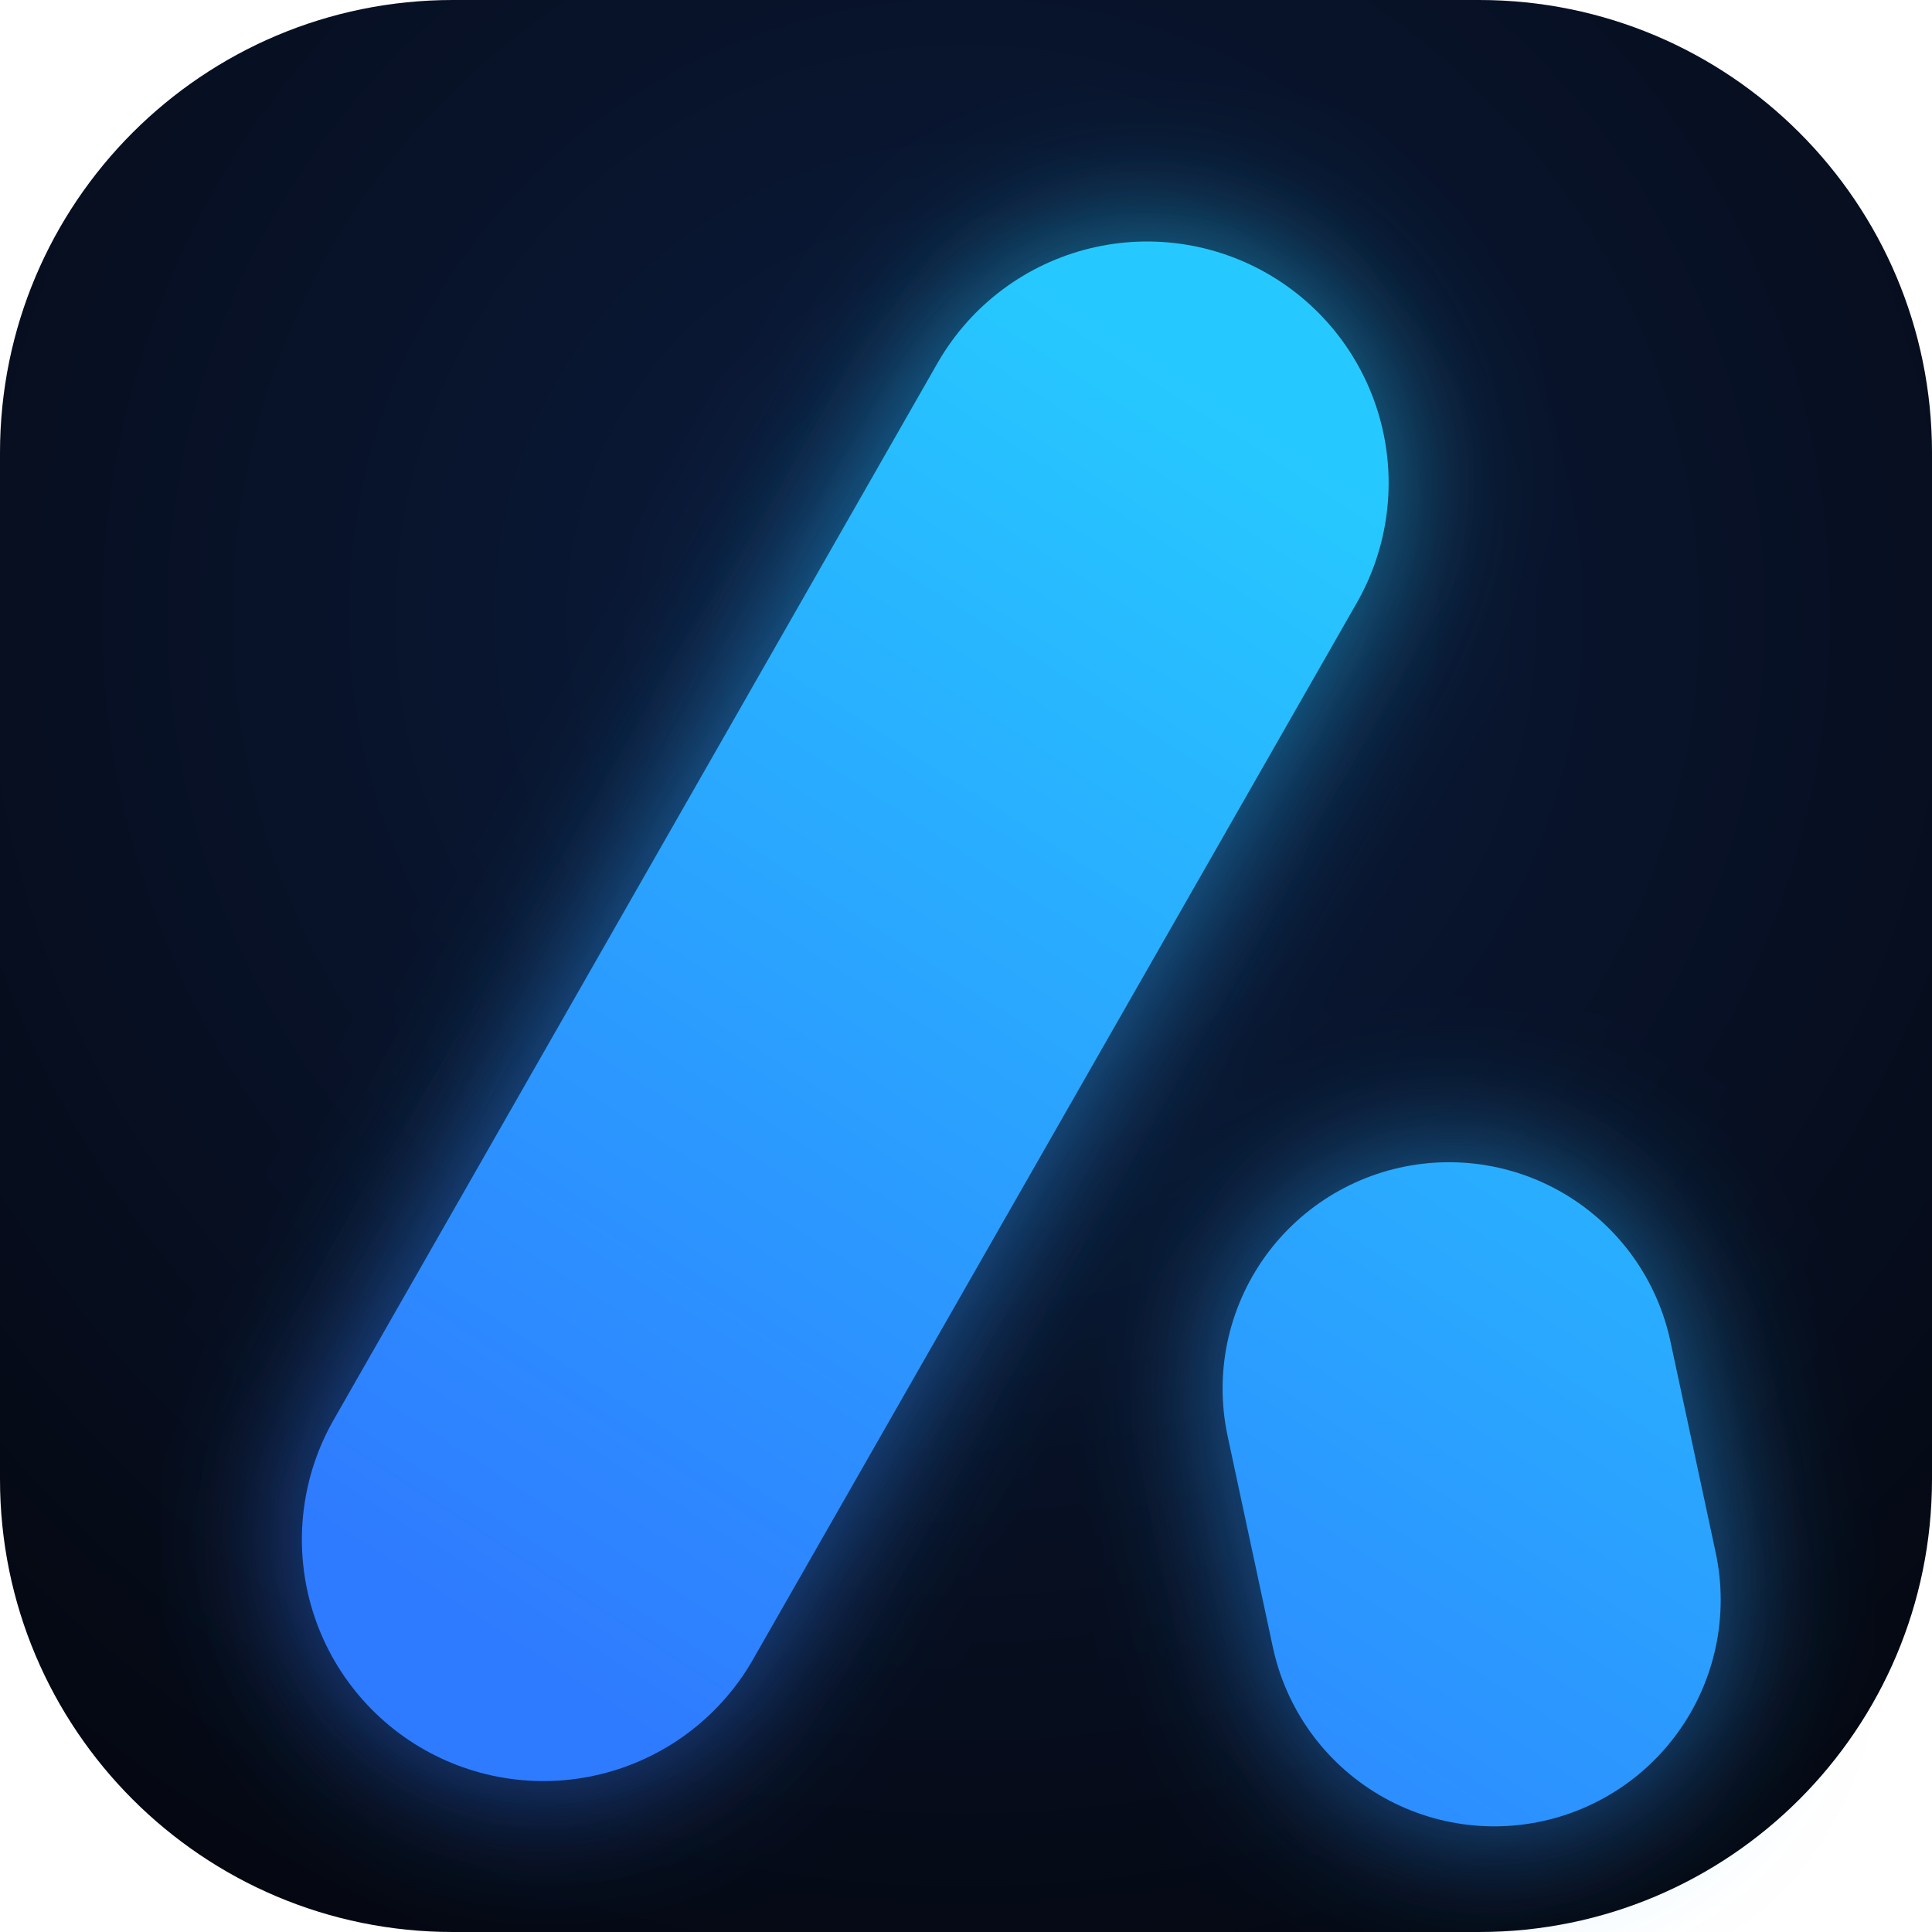
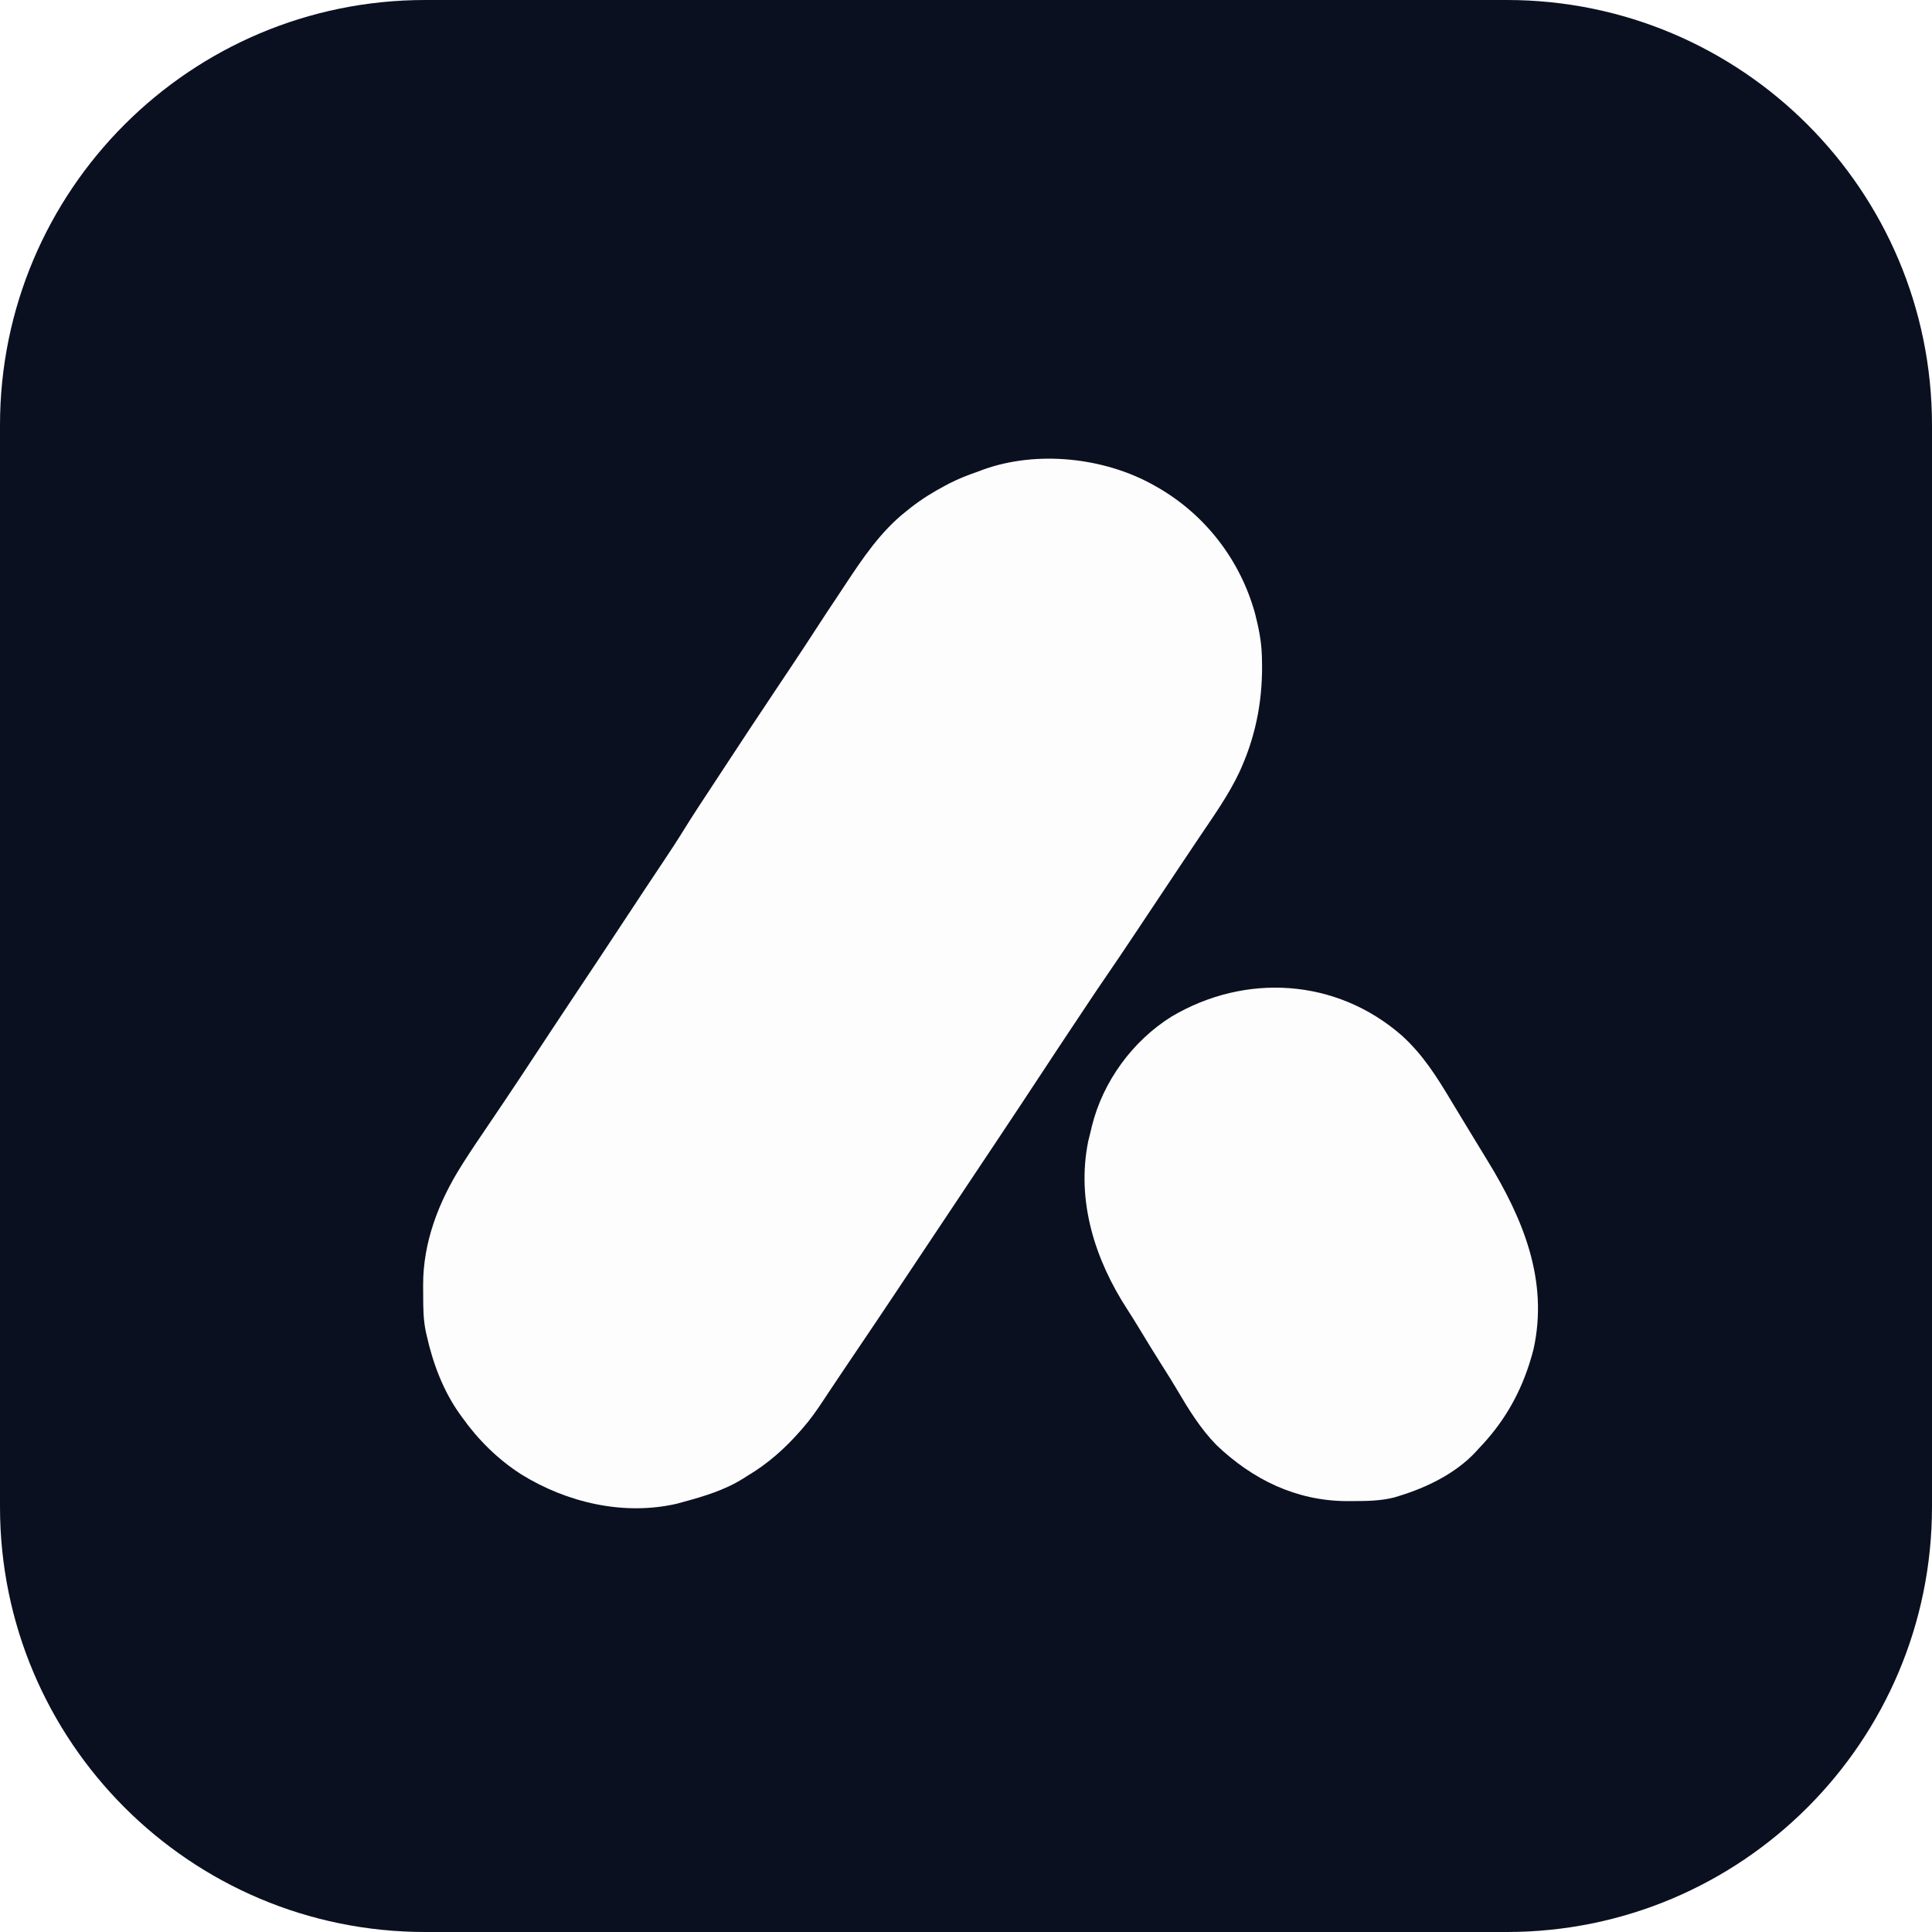
- <svg xmlns="http://www.w3.org/2000/svg" viewBox="0 0 64 64" width="64" height="64" role="img" aria-label="AI Radar">
-   <defs>
-     <linearGradient id="arMark" x1="16" y1="54" x2="42" y2="14" gradientUnits="userSpaceOnUse">
-       <stop offset="0" stop-color="#2f7bff" />
-       <stop offset="1" stop-color="#26c9ff" />
-     </linearGradient>
-     <radialGradient id="arBg" cx="50%" cy="32%" r="82%">
-       <stop offset="0" stop-color="#0b1c3e" />
-       <stop offset="1" stop-color="#04060d" />
-     </radialGradient>
-     <filter id="arGlow" x="-40%" y="-40%" width="180%" height="180%">
-       <feGaussianBlur stdDeviation="2.4" />
-     </filter>
-   </defs>
-   <rect width="64" height="64" rx="15" fill="url(#arBg)" />
-   <g fill="none" stroke="url(#arMark)" stroke-linecap="round">
-     <g filter="url(#arGlow)" opacity="0.65">
-       <path d="M18 51 L38 16" stroke-width="16" />
-       <path d="M48 46 L49.5 53" stroke-width="15" />
-     </g>
-     <path d="M18 51 L38 16" stroke-width="16" />
-     <path d="M48 46 L49.5 53" stroke-width="15" />
-   </g>
+ <svg xmlns="http://www.w3.org/2000/svg" viewBox="0 0 1254 1254" width="1254" height="1254" role="img" aria-label="AI Radar">
+   <rect x="0" y="0" width="1254" height="1254" rx="276" ry="276" fill="#0b1020" />
+   <path d="M0 0 C0.996 0.559 0.996 0.559 2.012 1.129 C33.238 18.947 56.087 48.557 65.625 83.277 C67.865 92.07 69.728 100.91 70 110 C70.039 111.071 70.039 111.071 70.078 112.165 C70.874 136.964 66.761 160.629 56.688 183.375 C56.357 184.122 56.027 184.869 55.687 185.639 C48.574 200.941 38.562 214.851 29.188 228.812 C27.981 230.615 26.774 232.418 25.568 234.221 C23.187 237.78 20.804 241.338 18.42 244.895 C11.665 254.974 4.945 265.076 -1.777 275.178 C-3.95 278.445 -6.125 281.711 -8.3 284.977 C-9.39 286.615 -10.48 288.254 -11.57 289.893 C-18.155 299.796 -24.795 309.658 -31.523 319.465 C-35.456 325.197 -39.346 330.956 -43.188 336.75 C-44.264 338.37 -45.341 339.99 -46.418 341.609 C-47.264 342.883 -47.264 342.883 -48.127 344.183 C-49.855 346.782 -51.588 349.377 -53.321 351.972 C-59.668 361.475 -65.952 371.02 -72.235 380.566 C-82.4 396.009 -92.583 411.44 -102.866 426.807 C-107.635 433.942 -112.391 441.085 -117.151 448.226 C-120.054 452.581 -122.957 456.935 -125.859 461.289 C-126.997 462.996 -128.135 464.703 -129.273 466.41 C-131.041 469.062 -132.809 471.714 -134.577 474.366 C-135.494 475.741 -135.494 475.741 -136.43 477.145 C-140.442 483.163 -144.455 489.182 -148.467 495.201 C-148.919 495.879 -149.372 496.558 -149.838 497.257 C-150.689 498.533 -151.54 499.81 -152.391 501.086 C-152.794 501.69 -153.197 502.295 -153.612 502.918 C-160.875 513.812 -160.875 513.812 -162.83 516.743 C-164.44 519.16 -166.05 521.578 -167.659 523.997 C-176.121 536.713 -184.662 549.376 -193.213 562.033 C-195.046 564.747 -196.879 567.461 -198.711 570.176 C-199.309 571.062 -199.907 571.947 -200.523 572.86 C-203.659 577.51 -206.782 582.169 -209.887 586.839 C-210.519 587.79 -211.151 588.741 -211.803 589.721 C-213.005 591.53 -214.205 593.341 -215.404 595.153 C-219.309 601.037 -223.324 606.696 -228 612 C-228.636 612.733 -228.636 612.733 -229.286 613.48 C-239.524 625.205 -250.568 635.017 -264 643 C-265.23 643.783 -265.23 643.783 -266.484 644.582 C-278.68 652.253 -292.197 656.259 -306 660 C-307.262 660.345 -308.524 660.691 -309.824 661.047 C-344.278 668.943 -381.271 660.261 -410.85 641.849 C-425.93 632.137 -438.621 619.571 -449 605 C-449.591 604.19 -449.591 604.19 -450.193 603.363 C-461.151 588.17 -467.948 570.201 -472 552 C-472.185 551.22 -472.369 550.44 -472.56 549.636 C-474.222 541.817 -474.339 534.051 -474.316 526.095 C-474.313 523.833 -474.336 521.573 -474.361 519.311 C-474.482 491.45 -464.298 465.088 -449.562 441.719 C-448.922 440.698 -448.922 440.698 -448.268 439.657 C-443.187 431.631 -437.846 423.781 -432.506 415.927 C-418.29 395.007 -404.341 373.915 -390.457 352.775 C-386.332 346.498 -382.179 340.241 -378 334 C-365.758 315.693 -353.593 297.338 -341.485 278.941 C-333.967 267.518 -326.423 256.113 -318.812 244.75 C-314.027 237.599 -309.317 230.421 -304.803 223.096 C-298.906 213.555 -292.685 204.219 -286.526 194.846 C-284.285 191.434 -282.045 188.02 -279.807 184.606 C-268.276 167.022 -256.691 149.477 -245 132 C-241.936 127.418 -238.873 122.835 -235.812 118.25 C-235.432 117.68 -235.051 117.11 -234.659 116.522 C-229.183 108.316 -223.769 100.071 -218.407 91.79 C-214.541 85.82 -210.622 79.887 -206.66 73.98 C-204.63 70.952 -202.623 67.91 -200.621 64.863 C-189.232 47.57 -177.421 29.975 -161 17 C-159.471 15.772 -159.471 15.772 -157.91 14.52 C-150.746 8.934 -143.29 4.291 -135.25 0.062 C-134.4 -0.386 -133.549 -0.834 -132.673 -1.296 C-126.611 -4.393 -120.427 -6.776 -114 -9 C-112.482 -9.574 -112.482 -9.574 -110.934 -10.16 C-75.956 -22.805 -32.2 -18.156 0 0 Z " fill="#FDFDFD" transform="translate(749,315)" />
+   <path d="M0 0 C13.678 12.321 22.816 26.806 32.195 42.499 C34.288 45.999 36.404 49.486 38.525 52.97 C41.356 57.617 44.18 62.268 46.998 66.923 C49.948 71.793 52.913 76.654 55.889 81.509 C78.712 118.773 95.58 158.93 85.693 203.731 C85.006 206.541 84.207 209.292 83.318 212.044 C82.997 213.063 82.997 213.063 82.669 214.103 C75.989 234.677 65.3 252.5 50.318 268.044 C49.241 269.233 49.241 269.233 48.143 270.446 C35.074 284.45 16.391 293.543 -1.682 299.044 C-3.246 299.525 -3.246 299.525 -4.842 300.017 C-13.792 302.267 -22.683 302.331 -31.869 302.356 C-33.14 302.362 -34.411 302.368 -35.721 302.373 C-68.63 302.123 -96.704 288.337 -120.182 265.919 C-130.557 255.279 -138.15 242.892 -145.654 230.142 C-148.525 225.274 -151.518 220.495 -154.557 215.731 C-159.636 207.754 -164.571 199.696 -169.459 191.6 C-172.222 187.037 -175.01 182.5 -177.92 178.028 C-198.912 145.767 -211.195 107.628 -203.369 68.856 C-202.841 66.577 -202.282 64.305 -201.682 62.044 C-201.453 61.063 -201.225 60.082 -200.99 59.071 C-193.845 30.041 -174.562 3.706 -149.307 -12.108 C-101.281 -40.541 -42.393 -36.898 0 0 Z " fill="#FDFDFD" transform="translate(909.6816,671.9561)" />
</svg>
